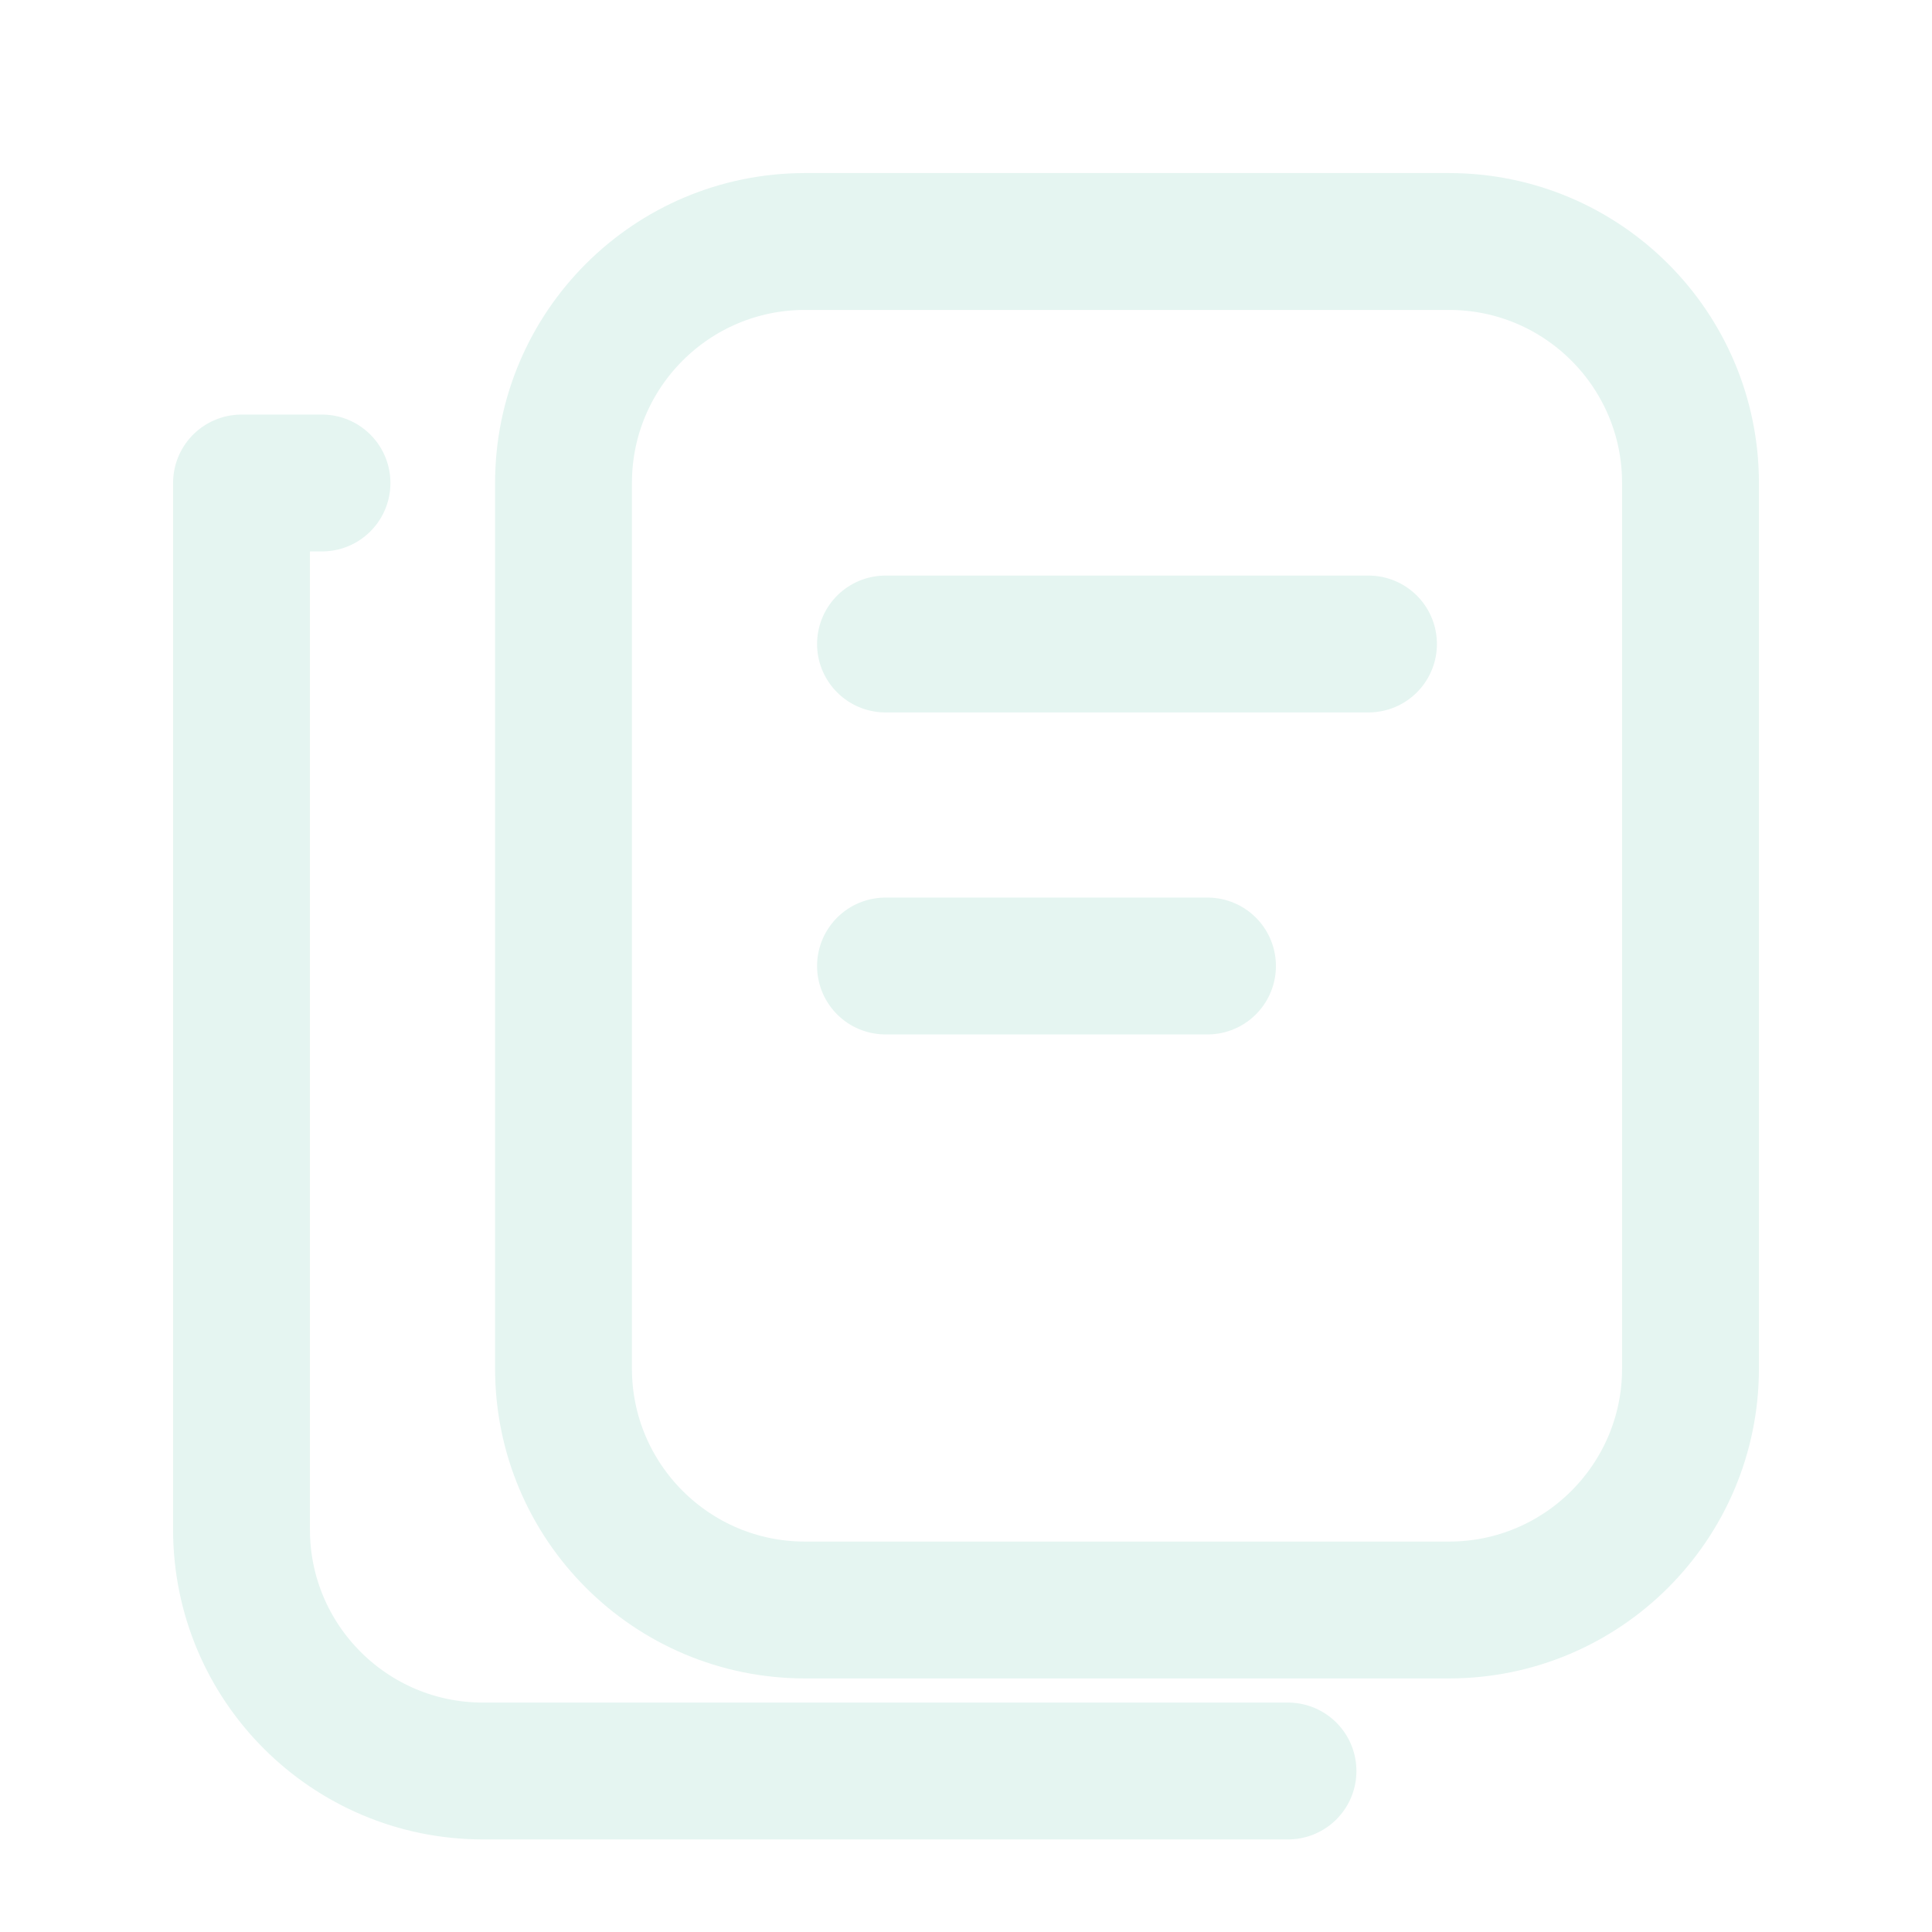
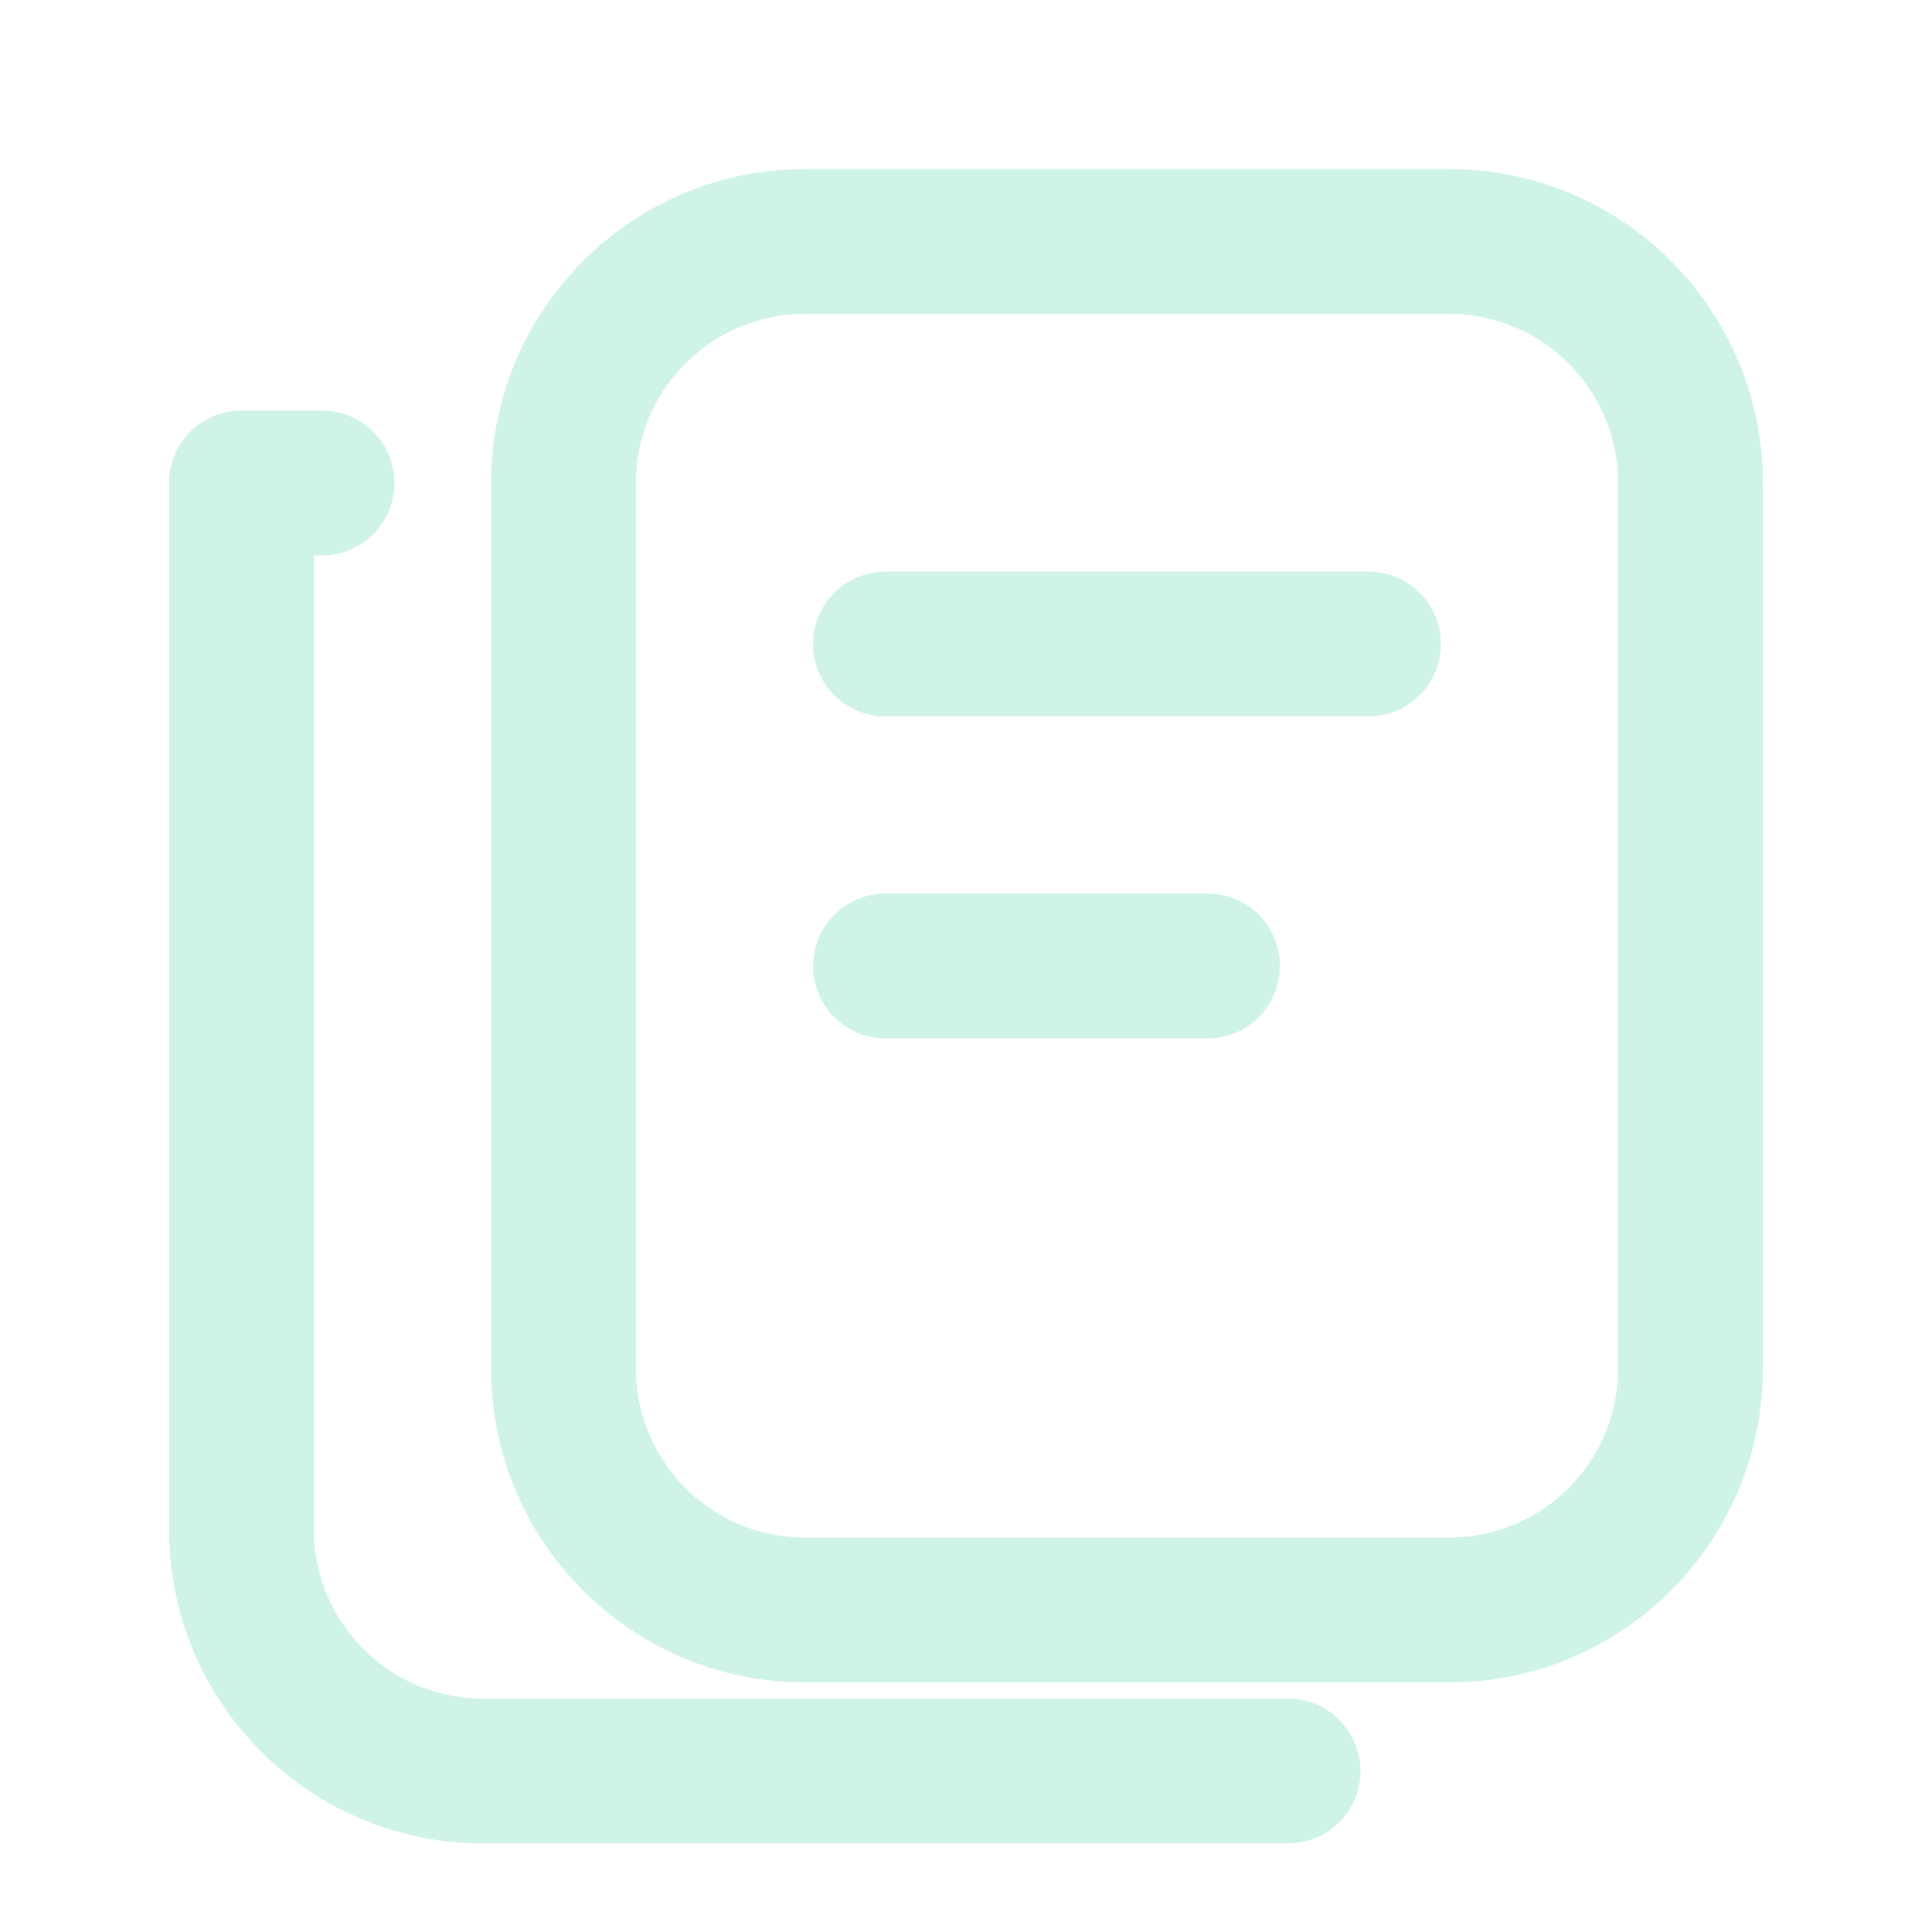
- <svg xmlns="http://www.w3.org/2000/svg" width="24" height="24" viewBox="0 0 24 24" fill="none" stroke="#e5f5f1" stroke-width="1.7" stroke-linecap="round" stroke-linejoin="round">
+ <svg xmlns="http://www.w3.org/2000/svg" width="24" height="24" viewBox="0 0 24 24" fill="none" stroke="#d0f3e9" stroke-width="1.8" stroke-linecap="round" stroke-linejoin="round">
  <rect x="7" y="3" width="14" height="17" rx="3" />
  <path d="M4 6H3v13a3 3 0 0 0 3 3h10M11 8h6m-6 4h4" />
</svg>
